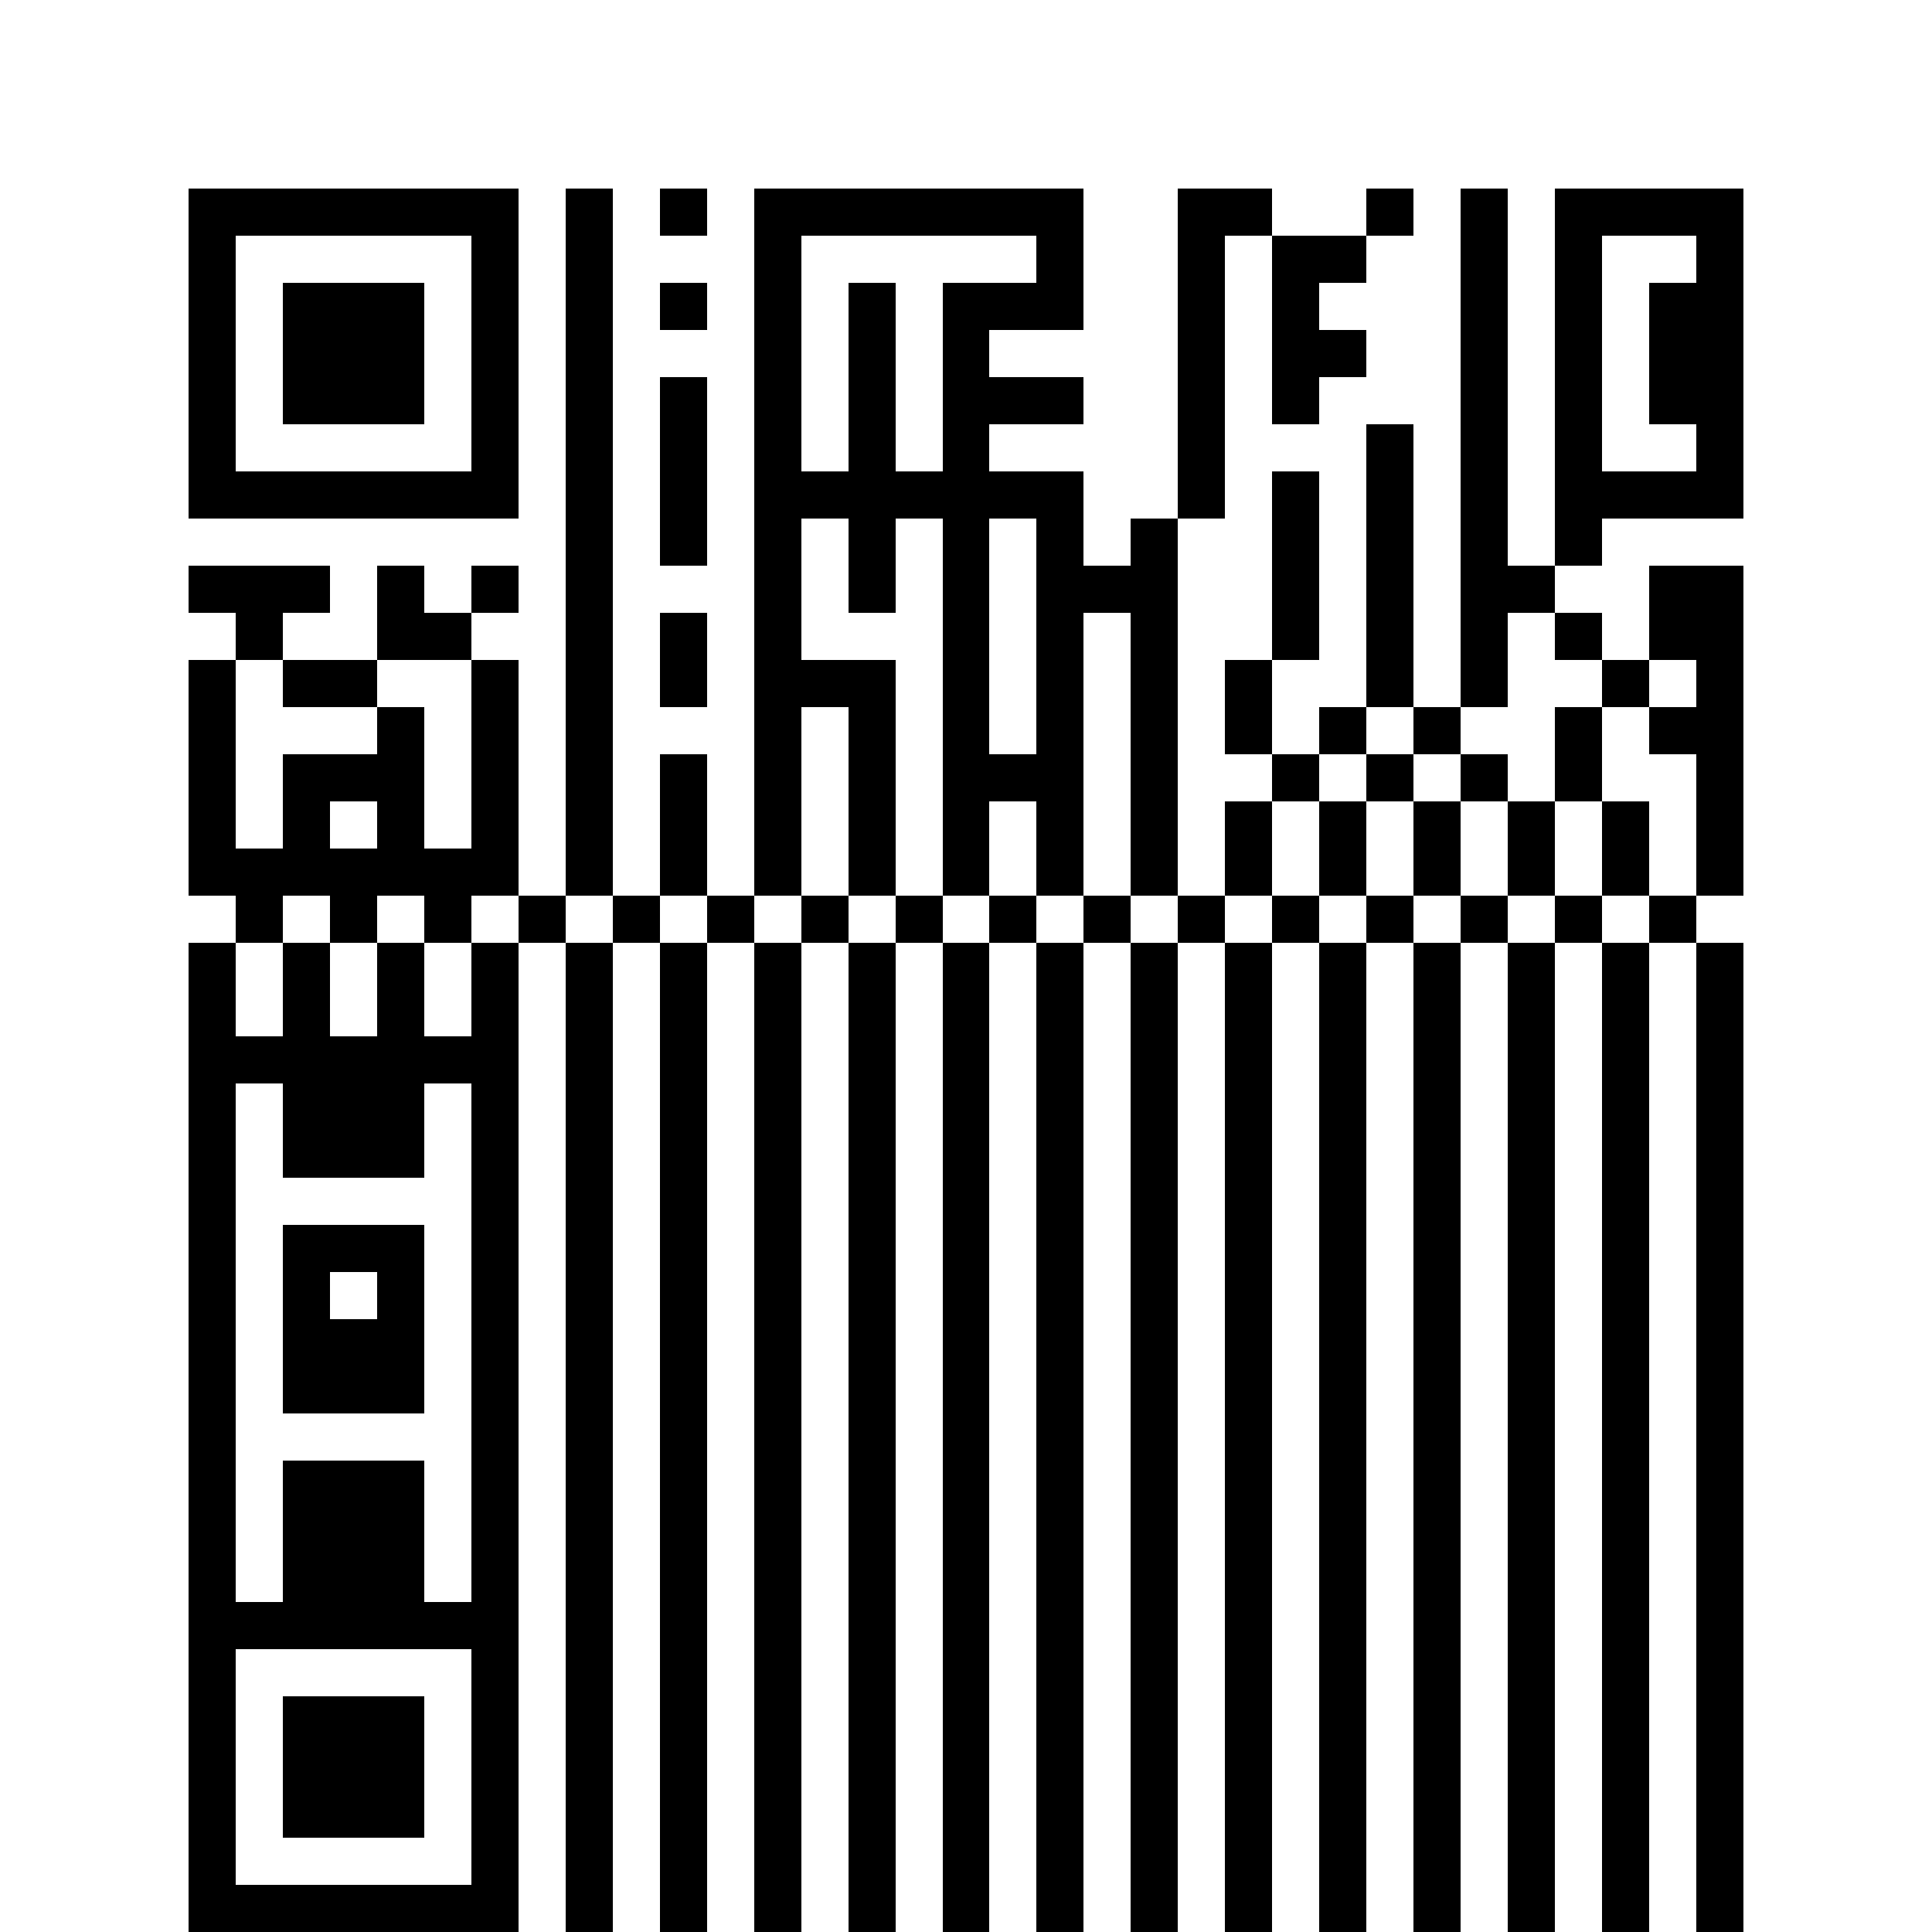
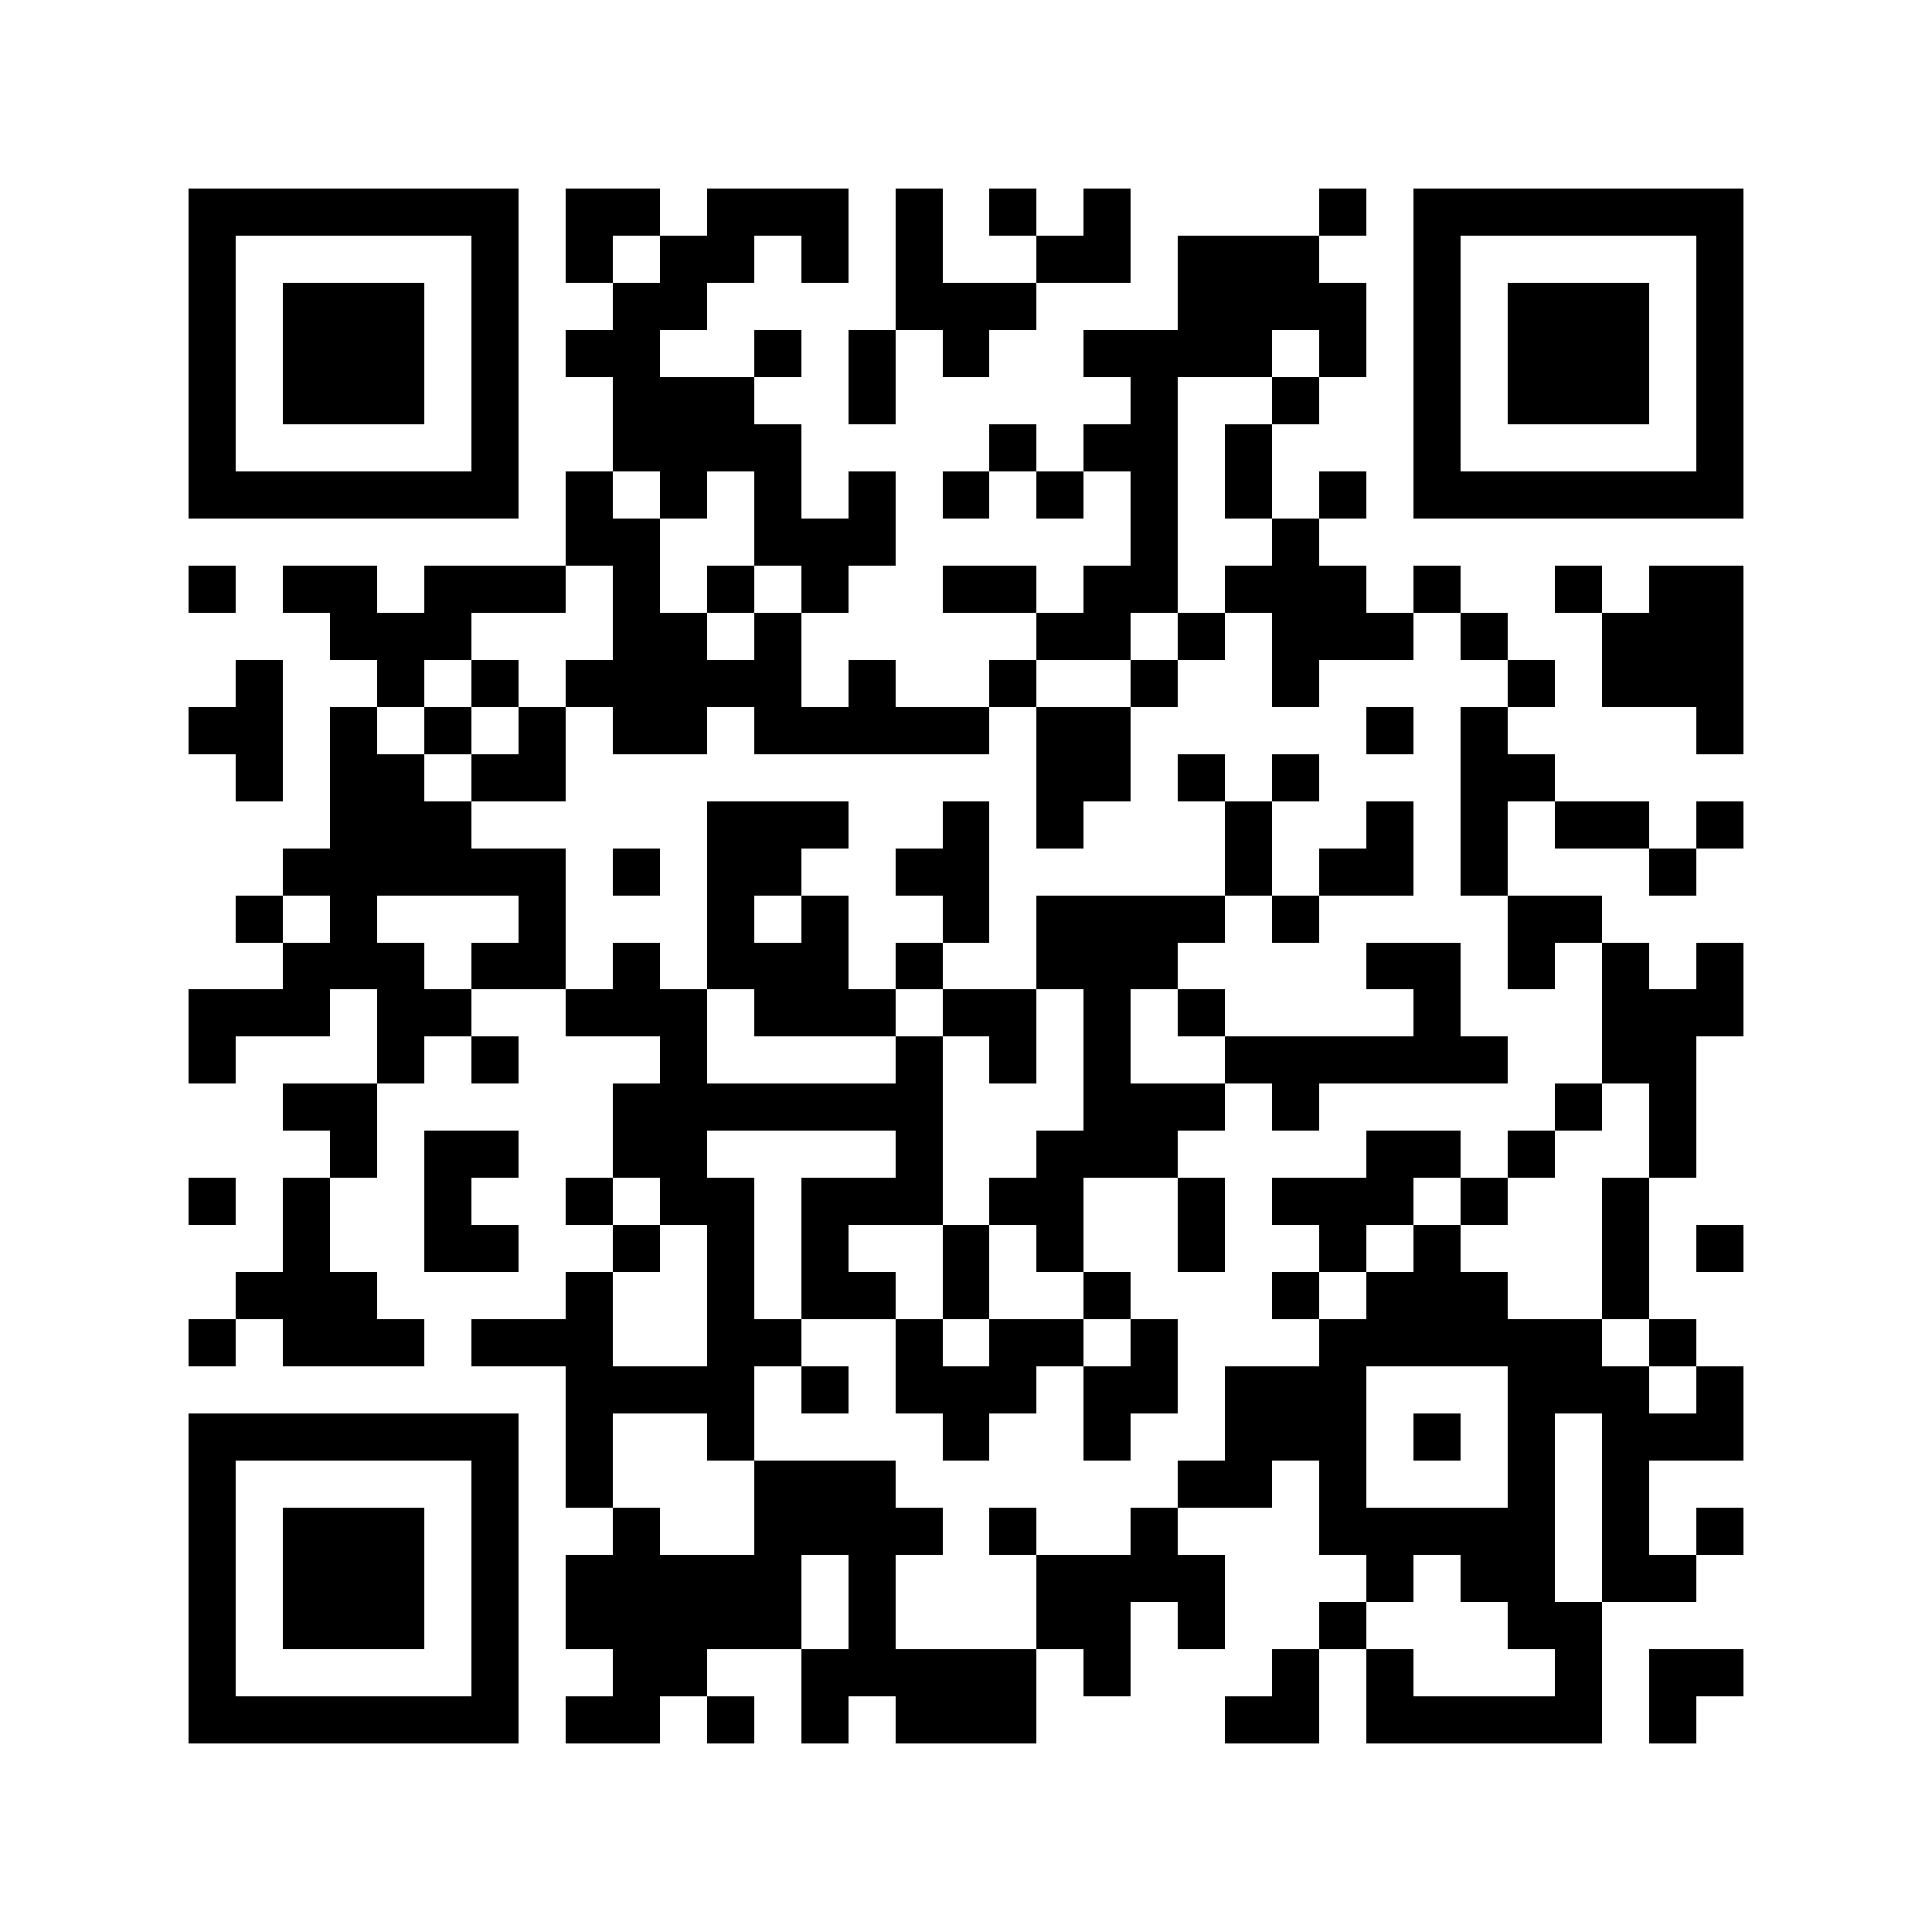
<svg xmlns="http://www.w3.org/2000/svg" viewBox="0 0 41 41" shape-rendering="crispEdges">
  <rect width="41" height="41" fill="white" />
-   <path d="M4 4h7v1H4zM12 4h1v1h-1zM14 4h1v1h-1zM16 4h7v1h-7zM25 4h2v1h-2zM29 4h1v1h-1zM31 4h1v1h-1zM33 4h4v1h-4zM4 5h1v1H4zM10 5h1v1h-1zM12 5h1v1h-1zM16 5h1v1h-1zM22 5h1v1h-1zM25 5h1v1h-1zM27 5h2v1h-2zM31 5h1v1h-1zM33 5h1v1h-1zM36 5h1v1h-1zM4 6h1v1H4zM6 6h3v1H6zM10 6h1v1h-1zM12 6h1v1h-1zM14 6h1v1h-1zM16 6h1v1h-1zM18 6h1v1h-1zM20 6h3v1h-3zM25 6h1v1h-1zM27 6h1v1h-1zM31 6h1v1h-1zM33 6h1v1h-1zM35 6h2v1h-2zM4 7h1v1H4zM6 7h3v1H6zM10 7h1v1h-1zM12 7h1v1h-1zM16 7h1v1h-1zM18 7h1v1h-1zM20 7h1v1h-1zM25 7h1v1h-1zM27 7h2v1h-2zM31 7h1v1h-1zM33 7h1v1h-1zM35 7h2v1h-2zM4 8h1v1H4zM6 8h3v1H6zM10 8h1v1h-1zM12 8h1v1h-1zM14 8h1v1h-1zM16 8h1v1h-1zM18 8h1v1h-1zM20 8h3v1h-3zM25 8h1v1h-1zM27 8h1v1h-1zM31 8h1v1h-1zM33 8h1v1h-1zM35 8h2v1h-2zM4 9h1v1H4zM10 9h1v1h-1zM12 9h1v1h-1zM14 9h1v1h-1zM16 9h1v1h-1zM18 9h1v1h-1zM20 9h1v1h-1zM25 9h1v1h-1zM29 9h1v1h-1zM31 9h1v1h-1zM33 9h1v1h-1zM36 9h1v1h-1zM4 10h7v1H4zM12 10h1v1h-1zM14 10h1v1h-1zM16 10h7v1h-7zM25 10h1v1h-1zM27 10h1v1h-1zM29 10h1v1h-1zM31 10h1v1h-1zM33 10h4v1h-4zM12 11h1v1h-1zM14 11h1v1h-1zM16 11h1v1h-1zM18 11h1v1h-1zM20 11h1v1h-1zM22 11h1v1h-1zM24 11h1v1h-1zM27 11h1v1h-1zM29 11h1v1h-1zM31 11h1v1h-1zM33 11h1v1h-1zM4 12h3v1H4zM8 12h1v1H8zM10 12h1v1h-1zM12 12h1v1h-1zM16 12h1v1h-1zM18 12h1v1h-1zM20 12h1v1h-1zM22 12h3v1h-3zM27 12h1v1h-1zM29 12h1v1h-1zM31 12h2v1h-2zM35 12h2v1h-2zM5 13h1v1H5zM8 13h2v1H8zM12 13h1v1h-1zM14 13h1v1h-1zM16 13h1v1h-1zM20 13h1v1h-1zM22 13h1v1h-1zM24 13h1v1h-1zM27 13h1v1h-1zM29 13h1v1h-1zM31 13h1v1h-1zM33 13h1v1h-1zM35 13h2v1h-2zM4 14h1v1H4zM6 14h2v1H6zM10 14h1v1h-1zM12 14h1v1h-1zM14 14h1v1h-1zM16 14h3v1h-3zM20 14h1v1h-1zM22 14h1v1h-1zM24 14h1v1h-1zM26 14h1v1h-1zM29 14h1v1h-1zM31 14h1v1h-1zM34 14h1v1h-1zM36 14h1v1h-1zM4 15h1v1H4zM8 15h1v1H8zM10 15h1v1h-1zM12 15h1v1h-1zM16 15h1v1h-1zM18 15h1v1h-1zM20 15h1v1h-1zM22 15h1v1h-1zM24 15h1v1h-1zM26 15h1v1h-1zM28 15h1v1h-1zM30 15h1v1h-1zM33 15h1v1h-1zM35 15h2v1h-2zM4 16h1v1H4zM6 16h3v1H6zM10 16h1v1h-1zM12 16h1v1h-1zM14 16h1v1h-1zM16 16h1v1h-1zM18 16h1v1h-1zM20 16h3v1h-3zM24 16h1v1h-1zM27 16h1v1h-1zM29 16h1v1h-1zM31 16h1v1h-1zM33 16h1v1h-1zM36 16h1v1h-1zM4 17h1v1H4zM6 17h1v1H6zM8 17h1v1H8zM10 17h1v1h-1zM12 17h1v1h-1zM14 17h1v1h-1zM16 17h1v1h-1zM18 17h1v1h-1zM20 17h1v1h-1zM22 17h1v1h-1zM24 17h1v1h-1zM26 17h1v1h-1zM28 17h1v1h-1zM30 17h1v1h-1zM32 17h1v1h-1zM34 17h1v1h-1zM36 17h1v1h-1zM4 18h7v1H4zM12 18h1v1h-1zM14 18h1v1h-1zM16 18h1v1h-1zM18 18h1v1h-1zM20 18h1v1h-1zM22 18h1v1h-1zM24 18h1v1h-1zM26 18h1v1h-1zM28 18h1v1h-1zM30 18h1v1h-1zM32 18h1v1h-1zM34 18h1v1h-1zM36 18h1v1h-1zM5 19h1v1H5zM7 19h1v1H7zM9 19h1v1H9zM11 19h1v1h-1zM13 19h1v1h-1zM15 19h1v1h-1zM17 19h1v1h-1zM19 19h1v1h-1zM21 19h1v1h-1zM23 19h1v1h-1zM25 19h1v1h-1zM27 19h1v1h-1zM29 19h1v1h-1zM31 19h1v1h-1zM33 19h1v1h-1zM35 19h1v1h-1zM4 20h1v1H4zM6 20h1v1H6zM8 20h1v1H8zM10 20h1v1h-1zM12 20h1v1h-1zM14 20h1v1h-1zM16 20h1v1h-1zM18 20h1v1h-1zM20 20h1v1h-1zM22 20h1v1h-1zM24 20h1v1h-1zM26 20h1v1h-1zM28 20h1v1h-1zM30 20h1v1h-1zM32 20h1v1h-1zM34 20h1v1h-1zM36 20h1v1h-1zM4 21h1v1H4zM6 21h1v1H6zM8 21h1v1H8zM10 21h1v1h-1zM12 21h1v1h-1zM14 21h1v1h-1zM16 21h1v1h-1zM18 21h1v1h-1zM20 21h1v1h-1zM22 21h1v1h-1zM24 21h1v1h-1zM26 21h1v1h-1zM28 21h1v1h-1zM30 21h1v1h-1zM32 21h1v1h-1zM34 21h1v1h-1zM36 21h1v1h-1zM4 22h7v1H4zM12 22h1v1h-1zM14 22h1v1h-1zM16 22h1v1h-1zM18 22h1v1h-1zM20 22h1v1h-1zM22 22h1v1h-1zM24 22h1v1h-1zM26 22h1v1h-1zM28 22h1v1h-1zM30 22h1v1h-1zM32 22h1v1h-1zM34 22h1v1h-1zM36 22h1v1h-1zM4 23h1v1H4zM6 23h3v1H6zM10 23h1v1h-1zM12 23h1v1h-1zM14 23h1v1h-1zM16 23h1v1h-1zM18 23h1v1h-1zM20 23h1v1h-1zM22 23h1v1h-1zM24 23h1v1h-1zM26 23h1v1h-1zM28 23h1v1h-1zM30 23h1v1h-1zM32 23h1v1h-1zM34 23h1v1h-1zM36 23h1v1h-1zM4 24h1v1H4zM6 24h3v1H6zM10 24h1v1h-1zM12 24h1v1h-1zM14 24h1v1h-1zM16 24h1v1h-1zM18 24h1v1h-1zM20 24h1v1h-1zM22 24h1v1h-1zM24 24h1v1h-1zM26 24h1v1h-1zM28 24h1v1h-1zM30 24h1v1h-1zM32 24h1v1h-1zM34 24h1v1h-1zM36 24h1v1h-1zM4 25h1v1H4zM10 25h1v1h-1zM12 25h1v1h-1zM14 25h1v1h-1zM16 25h1v1h-1zM18 25h1v1h-1zM20 25h1v1h-1zM22 25h1v1h-1zM24 25h1v1h-1zM26 25h1v1h-1zM28 25h1v1h-1zM30 25h1v1h-1zM32 25h1v1h-1zM34 25h1v1h-1zM36 25h1v1h-1zM4 26h1v1H4zM6 26h3v1H6zM10 26h1v1h-1zM12 26h1v1h-1zM14 26h1v1h-1zM16 26h1v1h-1zM18 26h1v1h-1zM20 26h1v1h-1zM22 26h1v1h-1zM24 26h1v1h-1zM26 26h1v1h-1zM28 26h1v1h-1zM30 26h1v1h-1zM32 26h1v1h-1zM34 26h1v1h-1zM36 26h1v1h-1zM4 27h1v1H4zM6 27h1v1H6zM8 27h1v1H8zM10 27h1v1h-1zM12 27h1v1h-1zM14 27h1v1h-1zM16 27h1v1h-1zM18 27h1v1h-1zM20 27h1v1h-1zM22 27h1v1h-1zM24 27h1v1h-1zM26 27h1v1h-1zM28 27h1v1h-1zM30 27h1v1h-1zM32 27h1v1h-1zM34 27h1v1h-1zM36 27h1v1h-1zM4 28h1v1H4zM6 28h3v1H6zM10 28h1v1h-1zM12 28h1v1h-1zM14 28h1v1h-1zM16 28h1v1h-1zM18 28h1v1h-1zM20 28h1v1h-1zM22 28h1v1h-1zM24 28h1v1h-1zM26 28h1v1h-1zM28 28h1v1h-1zM30 28h1v1h-1zM32 28h1v1h-1zM34 28h1v1h-1zM36 28h1v1h-1zM4 29h1v1H4zM6 29h3v1H6zM10 29h1v1h-1zM12 29h1v1h-1zM14 29h1v1h-1zM16 29h1v1h-1zM18 29h1v1h-1zM20 29h1v1h-1zM22 29h1v1h-1zM24 29h1v1h-1zM26 29h1v1h-1zM28 29h1v1h-1zM30 29h1v1h-1zM32 29h1v1h-1zM34 29h1v1h-1zM36 29h1v1h-1zM4 30h1v1H4zM10 30h1v1h-1zM12 30h1v1h-1zM14 30h1v1h-1zM16 30h1v1h-1zM18 30h1v1h-1zM20 30h1v1h-1zM22 30h1v1h-1zM24 30h1v1h-1zM26 30h1v1h-1zM28 30h1v1h-1zM30 30h1v1h-1zM32 30h1v1h-1zM34 30h1v1h-1zM36 30h1v1h-1zM4 31h1v1H4zM6 31h3v1H6zM10 31h1v1h-1zM12 31h1v1h-1zM14 31h1v1h-1zM16 31h1v1h-1zM18 31h1v1h-1zM20 31h1v1h-1zM22 31h1v1h-1zM24 31h1v1h-1zM26 31h1v1h-1zM28 31h1v1h-1zM30 31h1v1h-1zM32 31h1v1h-1zM34 31h1v1h-1zM36 31h1v1h-1zM4 32h1v1H4zM6 32h3v1H6zM10 32h1v1h-1zM12 32h1v1h-1zM14 32h1v1h-1zM16 32h1v1h-1zM18 32h1v1h-1zM20 32h1v1h-1zM22 32h1v1h-1zM24 32h1v1h-1zM26 32h1v1h-1zM28 32h1v1h-1zM30 32h1v1h-1zM32 32h1v1h-1zM34 32h1v1h-1zM36 32h1v1h-1zM4 33h1v1H4zM6 33h3v1H6zM10 33h1v1h-1zM12 33h1v1h-1zM14 33h1v1h-1zM16 33h1v1h-1zM18 33h1v1h-1zM20 33h1v1h-1zM22 33h1v1h-1zM24 33h1v1h-1zM26 33h1v1h-1zM28 33h1v1h-1zM30 33h1v1h-1zM32 33h1v1h-1zM34 33h1v1h-1zM36 33h1v1h-1zM4 34h7v1H4zM12 34h1v1h-1zM14 34h1v1h-1zM16 34h1v1h-1zM18 34h1v1h-1zM20 34h1v1h-1zM22 34h1v1h-1zM24 34h1v1h-1zM26 34h1v1h-1zM28 34h1v1h-1zM30 34h1v1h-1zM32 34h1v1h-1zM34 34h1v1h-1zM36 34h1v1h-1zM4 35h1v1H4zM10 35h1v1h-1zM12 35h1v1h-1zM14 35h1v1h-1zM16 35h1v1h-1zM18 35h1v1h-1zM20 35h1v1h-1zM22 35h1v1h-1zM24 35h1v1h-1zM26 35h1v1h-1zM28 35h1v1h-1zM30 35h1v1h-1zM32 35h1v1h-1zM34 35h1v1h-1zM36 35h1v1h-1zM4 36h1v1H4zM6 36h3v1H6zM10 36h1v1h-1zM12 36h1v1h-1zM14 36h1v1h-1zM16 36h1v1h-1zM18 36h1v1h-1zM20 36h1v1h-1zM22 36h1v1h-1zM24 36h1v1h-1zM26 36h1v1h-1zM28 36h1v1h-1zM30 36h1v1h-1zM32 36h1v1h-1zM34 36h1v1h-1zM36 36h1v1h-1zM4 37h1v1H4zM6 37h3v1H6zM10 37h1v1h-1zM12 37h1v1h-1zM14 37h1v1h-1zM16 37h1v1h-1zM18 37h1v1h-1zM20 37h1v1h-1zM22 37h1v1h-1zM24 37h1v1h-1zM26 37h1v1h-1zM28 37h1v1h-1zM30 37h1v1h-1zM32 37h1v1h-1zM34 37h1v1h-1zM36 37h1v1h-1zM4 38h1v1H4zM6 38h3v1H6zM10 38h1v1h-1zM12 38h1v1h-1zM14 38h1v1h-1zM16 38h1v1h-1zM18 38h1v1h-1zM20 38h1v1h-1zM22 38h1v1h-1zM24 38h1v1h-1zM26 38h1v1h-1zM28 38h1v1h-1zM30 38h1v1h-1zM32 38h1v1h-1zM34 38h1v1h-1zM36 38h1v1h-1zM4 39h1v1H4zM10 39h1v1h-1zM12 39h1v1h-1zM14 39h1v1h-1zM16 39h1v1h-1zM18 39h1v1h-1zM20 39h1v1h-1zM22 39h1v1h-1zM24 39h1v1h-1zM26 39h1v1h-1zM28 39h1v1h-1zM30 39h1v1h-1zM32 39h1v1h-1zM34 39h1v1h-1zM36 39h1v1h-1zM4 40h7v1H4zM12 40h1v1h-1zM14 40h1v1h-1zM16 40h1v1h-1zM18 40h1v1h-1zM20 40h1v1h-1zM22 40h1v1h-1zM24 40h1v1h-1zM26 40h1v1h-1zM28 40h1v1h-1zM30 40h1v1h-1zM32 40h1v1h-1zM34 40h1v1h-1zM36 40h1v1h-1z" />
+   <path d="M4 4h7v1H4zM12 4h2v1H12zM15 4h3v1H15zM19 4h1v1H19zM21 4h1v1H21zM23 4h1v1H23zM28 4h1v1H28zM30 4h7v1H30zM4 5h1v1H4zM10 5h1v1H10zM12 5h1v1H12zM14 5h2v1H14zM17 5h1v1H17zM19 5h1v1H19zM22 5h2v1H22zM25 5h3v1H25zM30 5h1v1H30zM36 5h1v1H36zM4 6h1v1H4zM6 6h3v1H6zM10 6h1v1H10zM13 6h2v1H13zM19 6h3v1H19zM25 6h4v1H25zM30 6h1v1H30zM32 6h3v1H32zM36 6h1v1H36zM4 7h1v1H4zM6 7h3v1H6zM10 7h1v1H10zM12 7h2v1H12zM16 7h1v1H16zM18 7h1v1H18zM20 7h1v1H20zM23 7h4v1H23zM28 7h1v1H28zM30 7h1v1H30zM32 7h3v1H32zM36 7h1v1H36zM4 8h1v1H4zM6 8h3v1H6zM10 8h1v1H10zM13 8h3v1H13zM18 8h1v1H18zM24 8h1v1H24zM27 8h1v1H27zM30 8h1v1H30zM32 8h3v1H32zM36 8h1v1H36zM4 9h1v1H4zM10 9h1v1H10zM13 9h4v1H13zM21 9h1v1H21zM23 9h2v1H23zM26 9h1v1H26zM30 9h1v1H30zM36 9h1v1H36zM4 10h7v1H4zM12 10h1v1H12zM14 10h1v1H14zM16 10h1v1H16zM18 10h1v1H18zM20 10h1v1H20zM22 10h1v1H22zM24 10h1v1H24zM26 10h1v1H26zM28 10h1v1H28zM30 10h7v1H30zM12 11h2v1H12zM16 11h3v1H16zM24 11h1v1H24zM27 11h1v1H27zM4 12h1v1H4zM6 12h2v1H6zM9 12h3v1H9zM13 12h1v1H13zM15 12h1v1H15zM17 12h1v1H17zM20 12h2v1H20zM23 12h2v1H23zM26 12h3v1H26zM30 12h1v1H30zM33 12h1v1H33zM35 12h2v1H35zM7 13h3v1H7zM13 13h2v1H13zM16 13h1v1H16zM22 13h2v1H22zM25 13h1v1H25zM27 13h3v1H27zM31 13h1v1H31zM34 13h3v1H34zM5 14h1v1H5zM8 14h1v1H8zM10 14h1v1H10zM12 14h5v1H12zM18 14h1v1H18zM21 14h1v1H21zM24 14h1v1H24zM27 14h1v1H27zM32 14h1v1H32zM34 14h3v1H34zM4 15h2v1H4zM7 15h1v1H7zM9 15h1v1H9zM11 15h1v1H11zM13 15h2v1H13zM16 15h5v1H16zM22 15h2v1H22zM29 15h1v1H29zM31 15h1v1H31zM36 15h1v1H36zM5 16h1v1H5zM7 16h2v1H7zM10 16h2v1H10zM22 16h2v1H22zM25 16h1v1H25zM27 16h1v1H27zM31 16h2v1H31zM7 17h3v1H7zM15 17h3v1H15zM20 17h1v1H20zM22 17h1v1H22zM26 17h1v1H26zM29 17h1v1H29zM31 17h1v1H31zM33 17h2v1H33zM36 17h1v1H36zM6 18h6v1H6zM13 18h1v1H13zM15 18h2v1H15zM19 18h2v1H19zM26 18h1v1H26zM28 18h2v1H28zM31 18h1v1H31zM35 18h1v1H35zM5 19h1v1H5zM7 19h1v1H7zM11 19h1v1H11zM15 19h1v1H15zM17 19h1v1H17zM20 19h1v1H20zM22 19h4v1H22zM27 19h1v1H27zM32 19h2v1H32zM6 20h3v1H6zM10 20h2v1H10zM13 20h1v1H13zM15 20h3v1H15zM19 20h1v1H19zM22 20h3v1H22zM29 20h2v1H29zM32 20h1v1H32zM34 20h1v1H34zM36 20h1v1H36zM4 21h3v1H4zM8 21h2v1H8zM12 21h3v1H12zM16 21h3v1H16zM20 21h2v1H20zM23 21h1v1H23zM25 21h1v1H25zM30 21h1v1H30zM34 21h3v1H34zM4 22h1v1H4zM8 22h1v1H8zM10 22h1v1H10zM14 22h1v1H14zM19 22h1v1H19zM21 22h1v1H21zM23 22h1v1H23zM26 22h6v1H26zM34 22h2v1H34zM6 23h2v1H6zM13 23h7v1H13zM23 23h3v1H23zM27 23h1v1H27zM33 23h1v1H33zM35 23h1v1H35zM7 24h1v1H7zM9 24h2v1H9zM13 24h2v1H13zM19 24h1v1H19zM22 24h3v1H22zM29 24h2v1H29zM32 24h1v1H32zM35 24h1v1H35zM4 25h1v1H4zM6 25h1v1H6zM9 25h1v1H9zM12 25h1v1H12zM14 25h2v1H14zM17 25h3v1H17zM21 25h2v1H21zM25 25h1v1H25zM27 25h3v1H27zM31 25h1v1H31zM34 25h1v1H34zM6 26h1v1H6zM9 26h2v1H9zM13 26h1v1H13zM15 26h1v1H15zM17 26h1v1H17zM20 26h1v1H20zM22 26h1v1H22zM25 26h1v1H25zM28 26h1v1H28zM30 26h1v1H30zM34 26h1v1H34zM36 26h1v1H36zM5 27h3v1H5zM12 27h1v1H12zM15 27h1v1H15zM17 27h2v1H17zM20 27h1v1H20zM23 27h1v1H23zM27 27h1v1H27zM29 27h3v1H29zM34 27h1v1H34zM4 28h1v1H4zM6 28h3v1H6zM10 28h3v1H10zM15 28h2v1H15zM19 28h1v1H19zM21 28h2v1H21zM24 28h1v1H24zM28 28h6v1H28zM35 28h1v1H35zM12 29h4v1H12zM17 29h1v1H17zM19 29h3v1H19zM23 29h2v1H23zM26 29h3v1H26zM32 29h3v1H32zM36 29h1v1H36zM4 30h7v1H4zM12 30h1v1H12zM15 30h1v1H15zM20 30h1v1H20zM23 30h1v1H23zM26 30h3v1H26zM30 30h1v1H30zM32 30h1v1H32zM34 30h3v1H34zM4 31h1v1H4zM10 31h1v1H10zM12 31h1v1H12zM16 31h3v1H16zM25 31h2v1H25zM28 31h1v1H28zM32 31h1v1H32zM34 31h1v1H34zM4 32h1v1H4zM6 32h3v1H6zM10 32h1v1H10zM13 32h1v1H13zM16 32h4v1H16zM21 32h1v1H21zM24 32h1v1H24zM28 32h5v1H28zM34 32h1v1H34zM36 32h1v1H36zM4 33h1v1H4zM6 33h3v1H6zM10 33h1v1H10zM12 33h5v1H12zM18 33h1v1H18zM22 33h4v1H22zM29 33h1v1H29zM31 33h2v1H31zM34 33h2v1H34zM4 34h1v1H4zM6 34h3v1H6zM10 34h1v1H10zM12 34h5v1H12zM18 34h1v1H18zM22 34h2v1H22zM25 34h1v1H25zM28 34h1v1H28zM32 34h2v1H32zM4 35h1v1H4zM10 35h1v1H10zM13 35h2v1H13zM17 35h5v1H17zM23 35h1v1H23zM27 35h1v1H27zM29 35h1v1H29zM33 35h1v1H33zM35 35h2v1H35zM4 36h7v1H4zM12 36h2v1H12zM15 36h1v1H15zM17 36h1v1H17zM19 36h3v1H19zM26 36h2v1H26zM29 36h5v1H29zM35 36h1v1H35z" fill="black" />
</svg>
